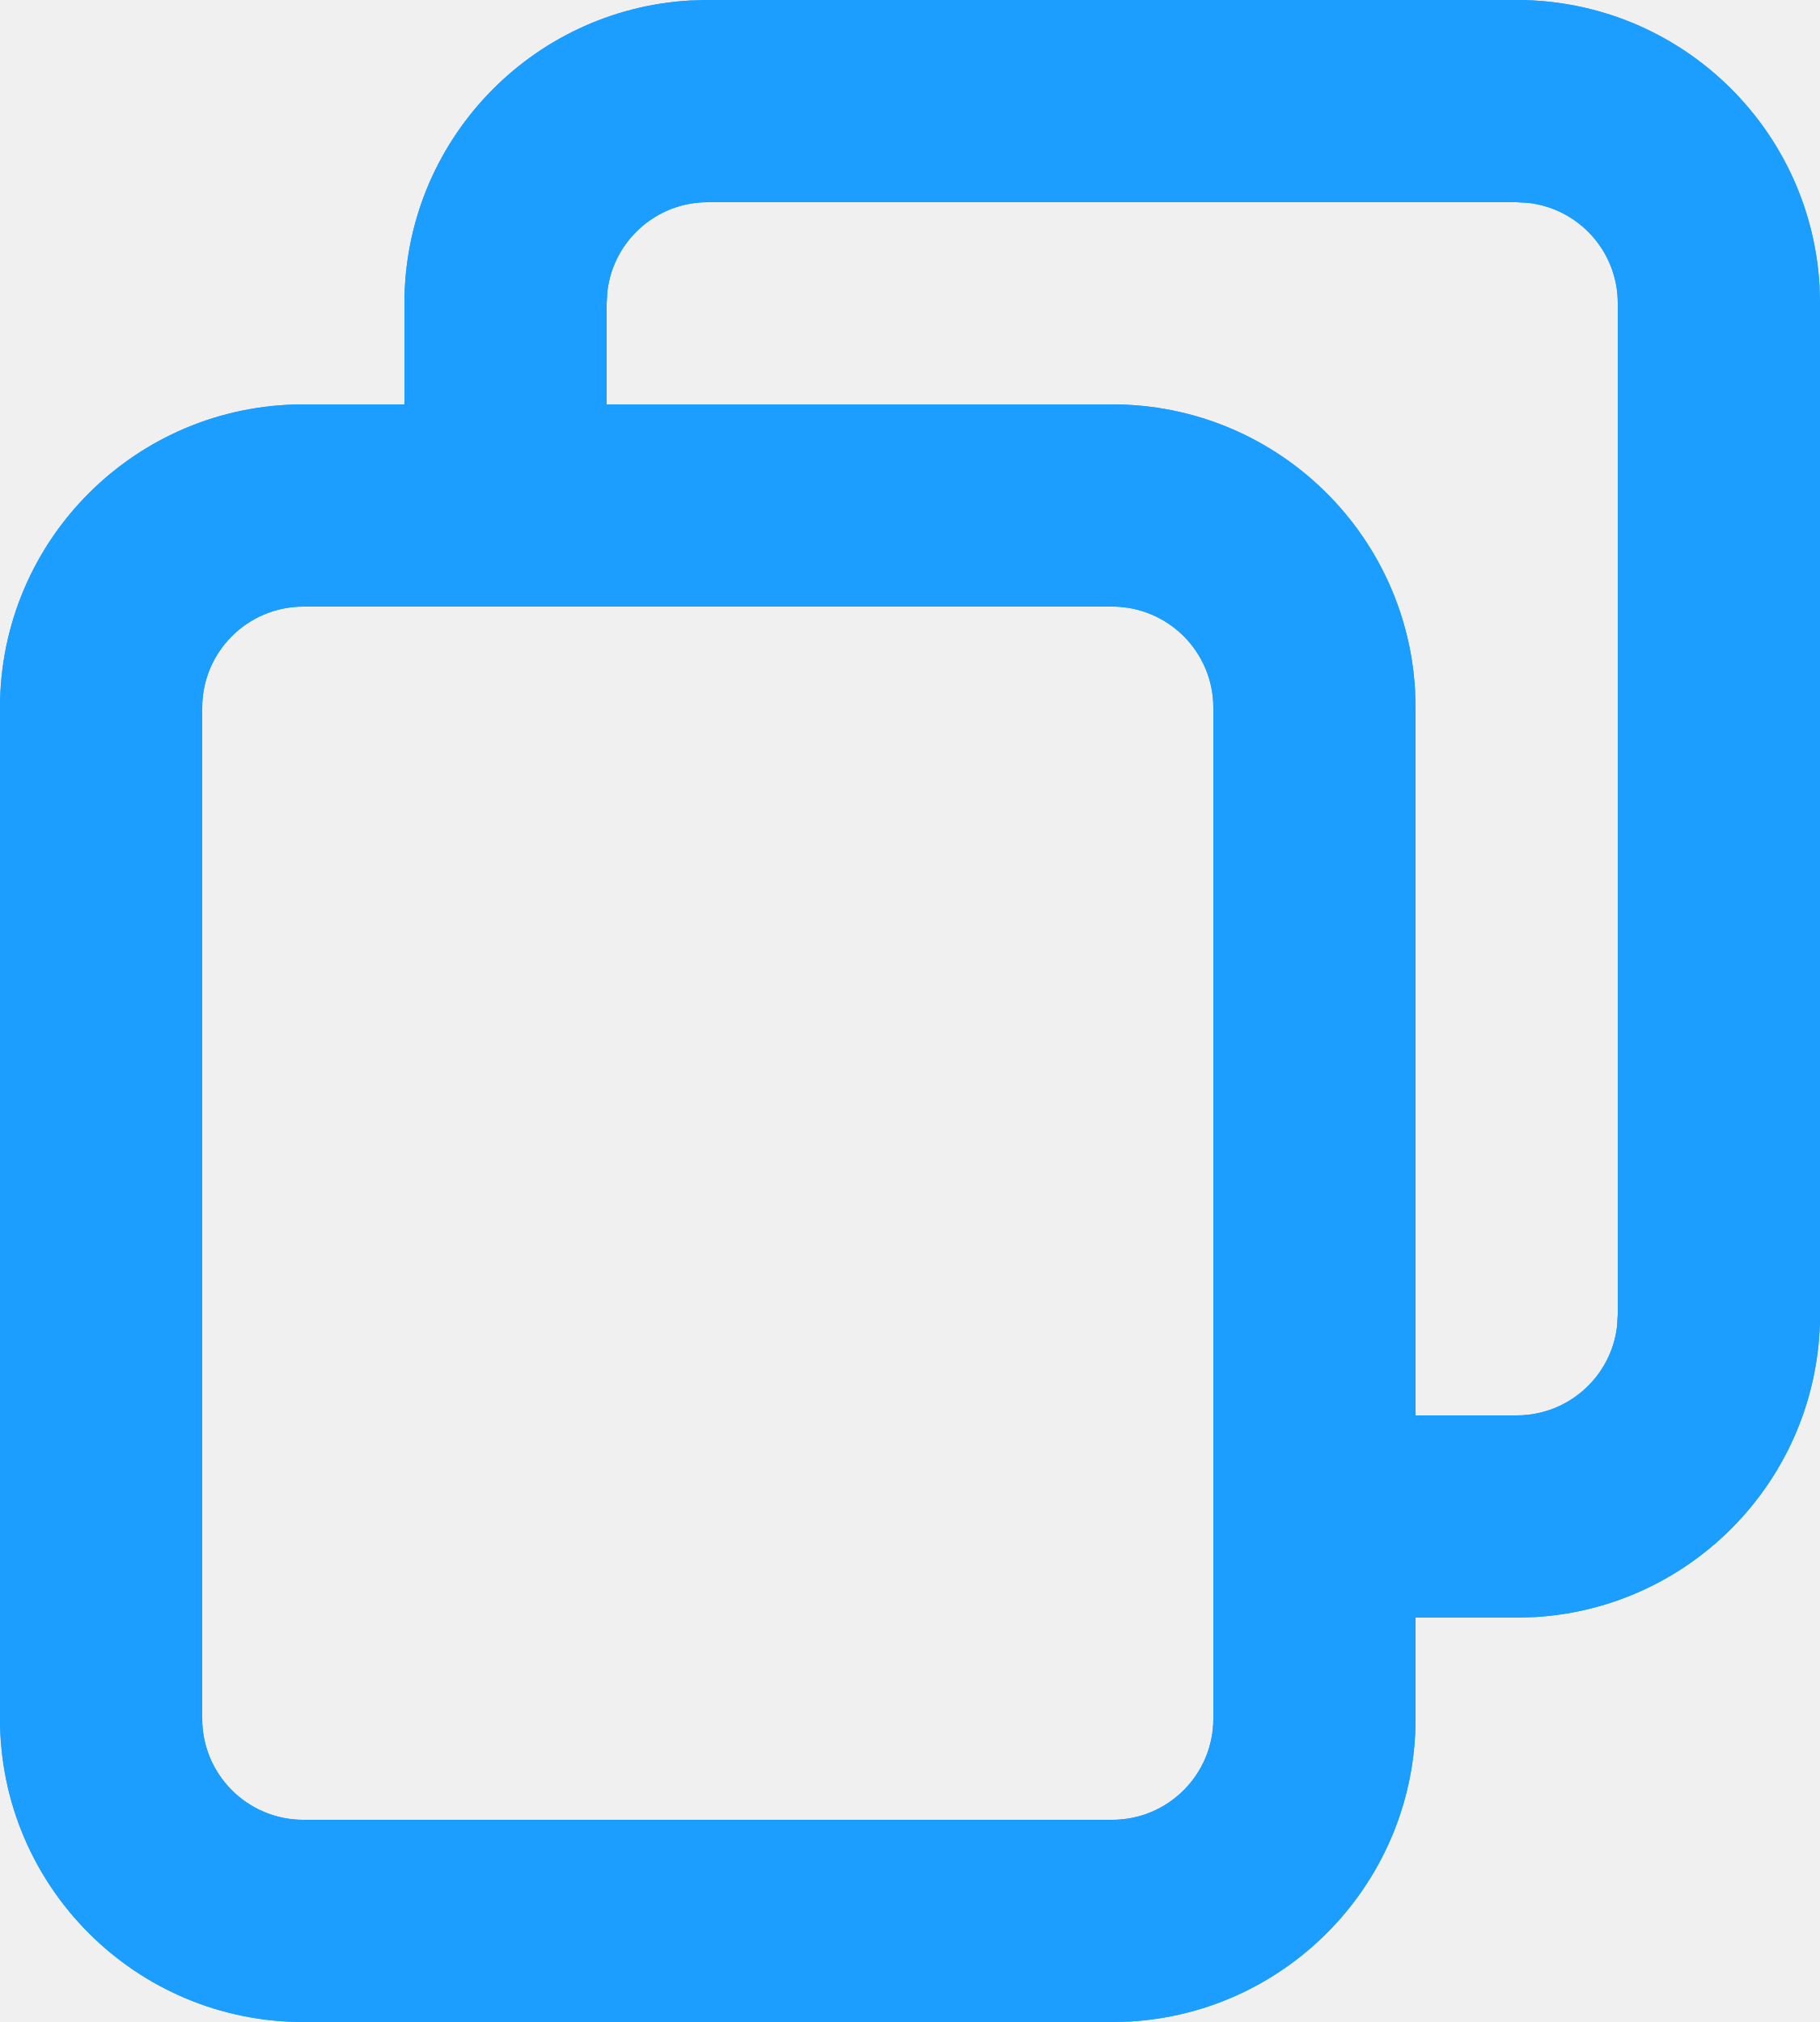
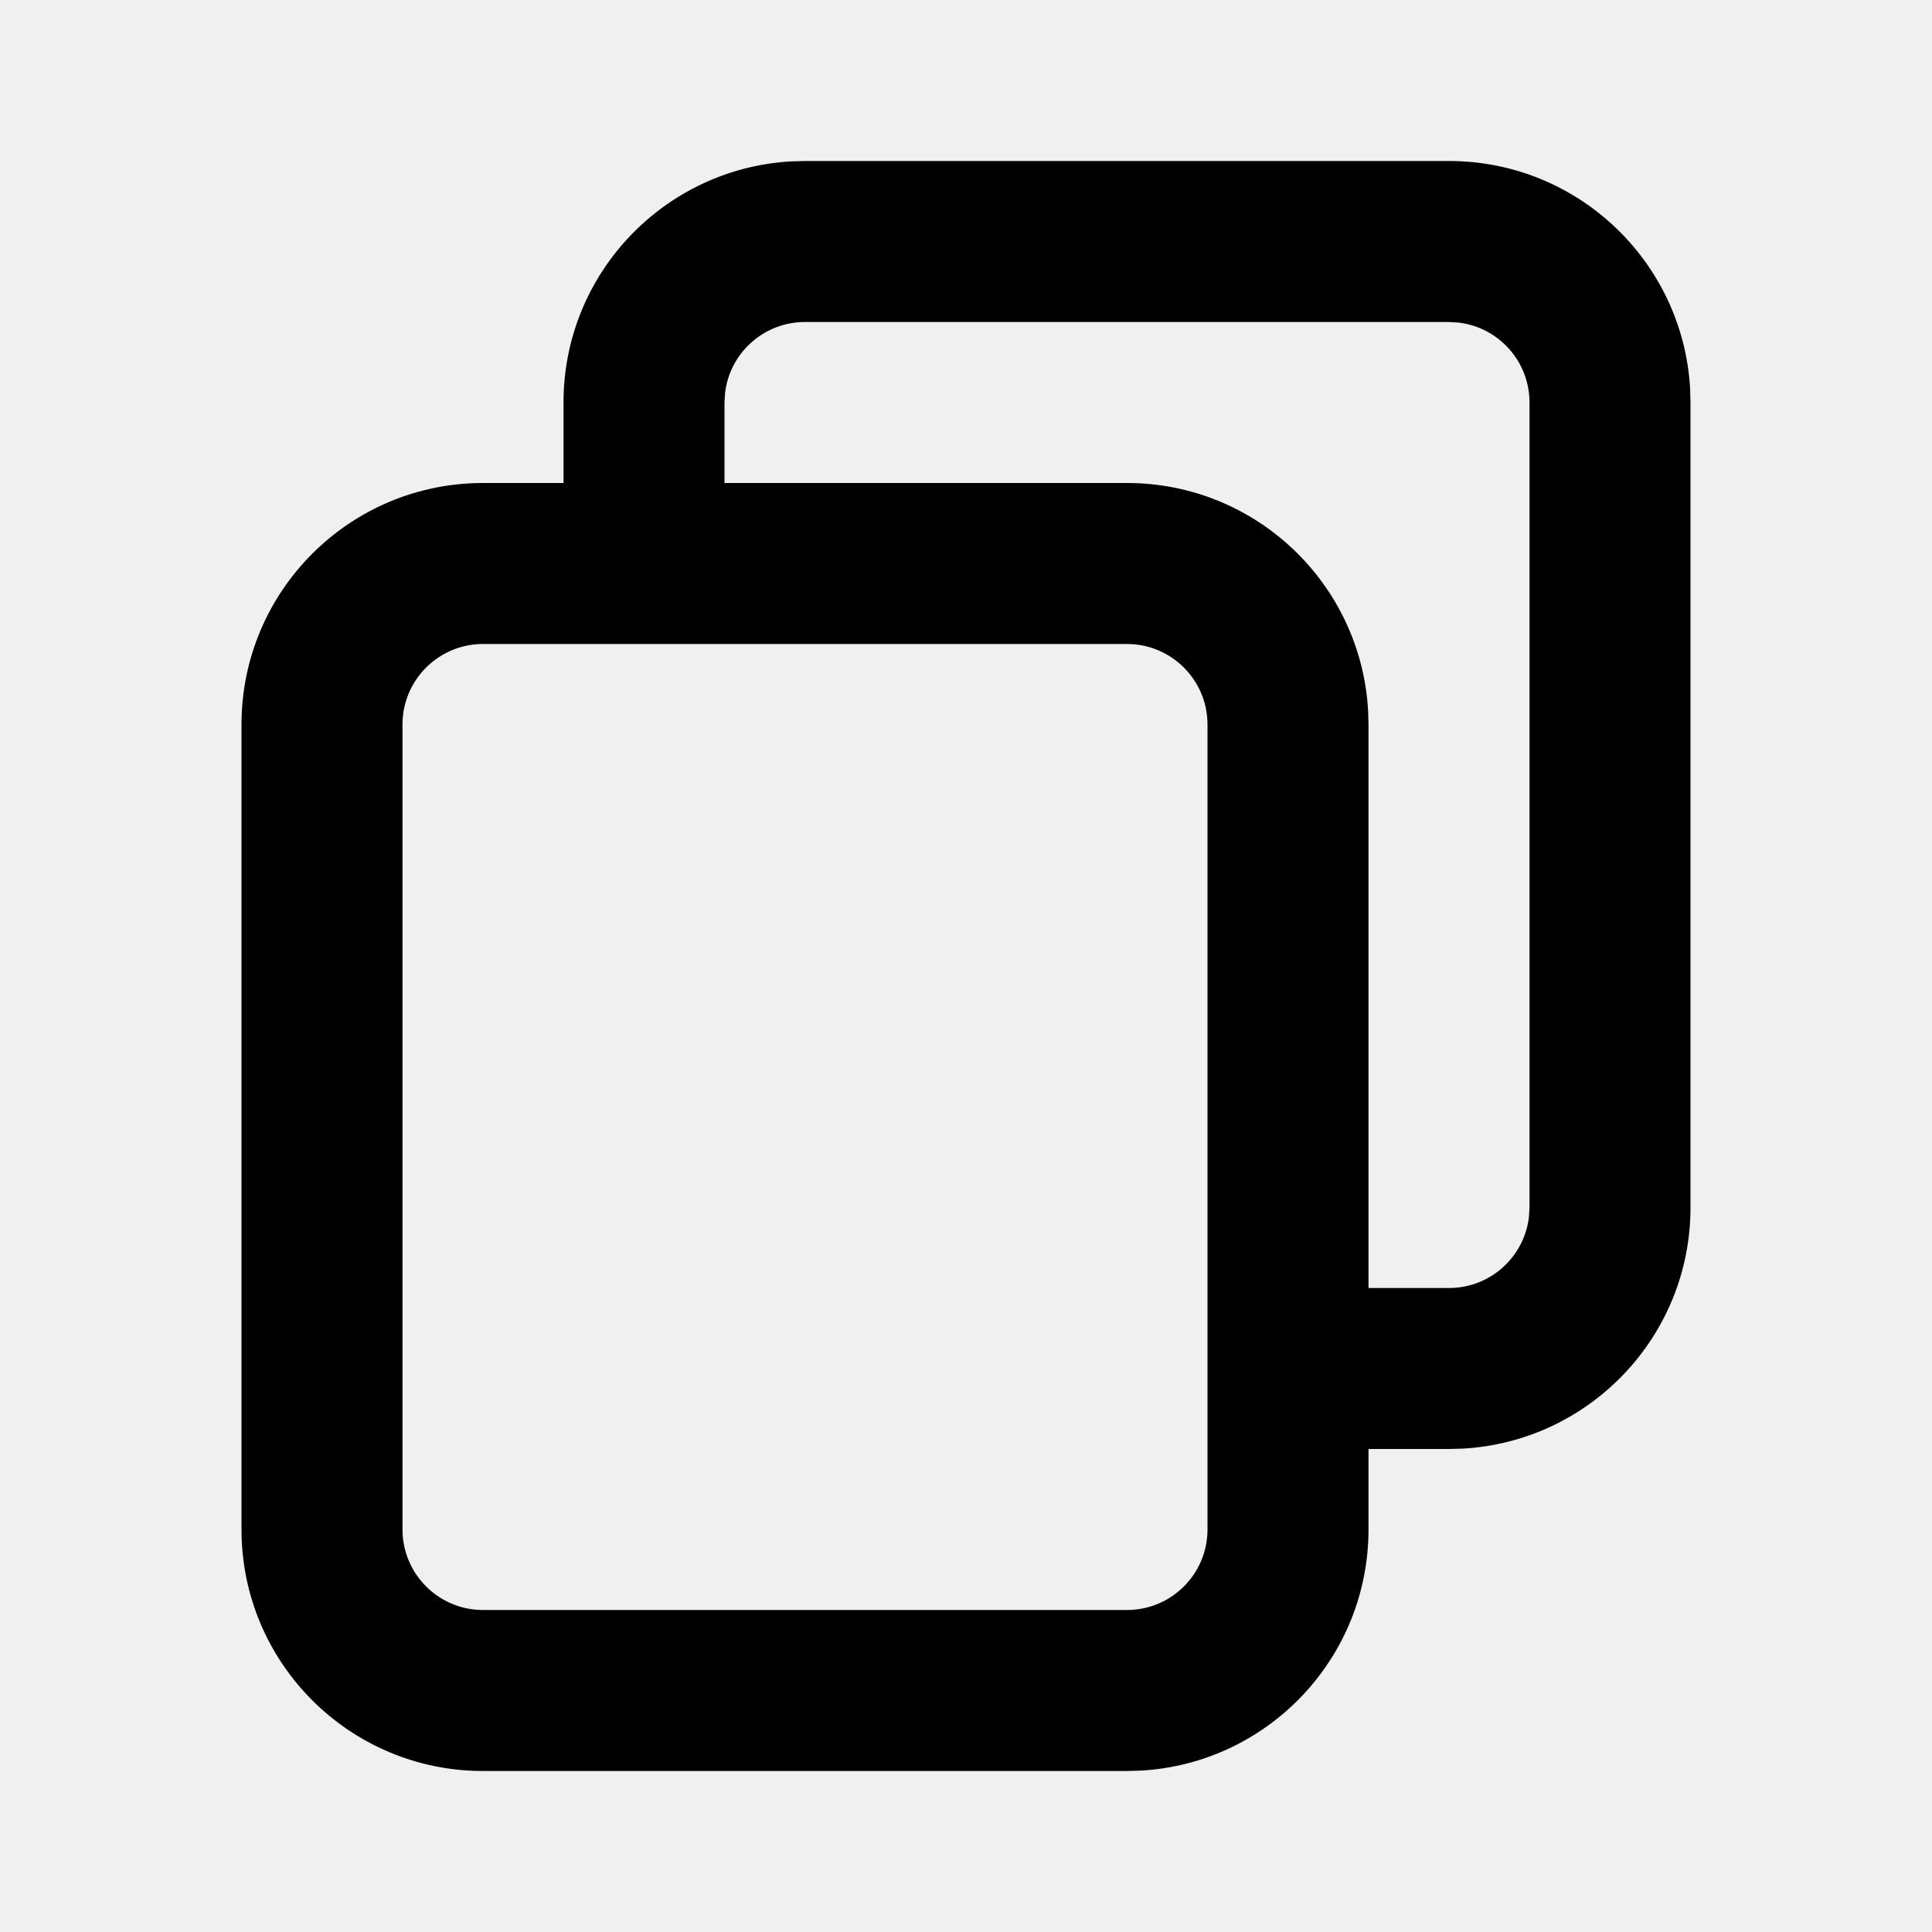
- <svg xmlns="http://www.w3.org/2000/svg" xmlns:xlink="http://www.w3.org/1999/xlink" width="18" height="20" viewBox="0 0 18 20">
-   <defs>
-     <path id="24_copy-a" d="M18,2 C19.598,2 20.904,3.249 20.995,4.824 L21,5 L21,15 C21,16.598 19.751,17.904 18.176,17.995 L18,18 L17,18 L17,19 C17,20.598 15.751,21.904 14.176,21.995 L14,22 L6,22 C4.343,22 3,20.657 3,19 L3,19 L3,9 C3,7.343 4.343,6 6,6 L6,6 L7,6 L7,5 C7,3.402 8.249,2.096 9.824,2.005 L10,2 L18,2 Z M14,8 L6,8 C5.448,8 5,8.448 5,9 L5,9 L5,19 C5,19.552 5.448,20 6,20 L6,20 L14,20 C14.552,20 15,19.552 15,19 L15,19 L15,9 C15,8.448 14.552,8 14,8 L14,8 Z M18,4 L10,4 C9.487,4 9.064,4.386 9.007,4.883 L9,5 L9,6 L14,6 C15.598,6 16.904,7.249 16.995,8.824 L17,9 L17,16 L18,16 C18.513,16 18.936,15.614 18.993,15.117 L19,15 L19,5 C19,4.487 18.614,4.064 18.117,4.007 L18,4 Z" />
-   </defs>
-   <g fill="none" fill-rule="evenodd" transform="translate(-3 -2)">
-     <rect width="24" height="24" />
-     <mask id="24_copy-b" fill="#fff">
-       <use xlink:href="#24_copy-a" />
-     </mask>
-     <use fill="#1B9EFF" fill-rule="nonzero" xlink:href="#24_copy-a" />
-     <g fill="#1B9EFF" mask="url(#24_copy-b)">
-       <rect width="24" height="24" />
-     </g>
+ <svg xmlns="http://www.w3.org/2000/svg" width="24" height="24" viewBox="0 0 24 24">
+   <g fill-rule="evenodd">
+     <rect width="24" height="24" fill="#FFF" opacity="0" />
+     <path fill-rule="nonzero" d="M18,2 C19.598,2 20.904,3.249 20.995,4.824 L21,5 L21,15 C21,16.598 19.751,17.904 18.176,17.995 L18,18 L17,18 L17,19 C17,20.598 15.751,21.904 14.176,21.995 L14,22 L6,22 C4.343,22 3,20.657 3,19 L3,19 L3,9 C3,7.343 4.343,6 6,6 L6,6 L7,6 L7,5 C7,3.402 8.249,2.096 9.824,2.005 L10,2 L18,2 Z M14,8 L6,8 C5.448,8 5,8.448 5,9 L5,9 L5,19 C5,19.552 5.448,20 6,20 L6,20 L14,20 C14.552,20 15,19.552 15,19 L15,19 L15,9 C15,8.448 14.552,8 14,8 L14,8 Z M18,4 L10,4 C9.487,4 9.064,4.386 9.007,4.883 L9,5 L9,6 L14,6 C15.598,6 16.904,7.249 16.995,8.824 L17,9 L17,16 L18,16 C18.513,16 18.936,15.614 18.993,15.117 L19,15 L19,5 C19,4.487 18.614,4.064 18.117,4.007 L18,4 Z" />
  </g>
</svg>
